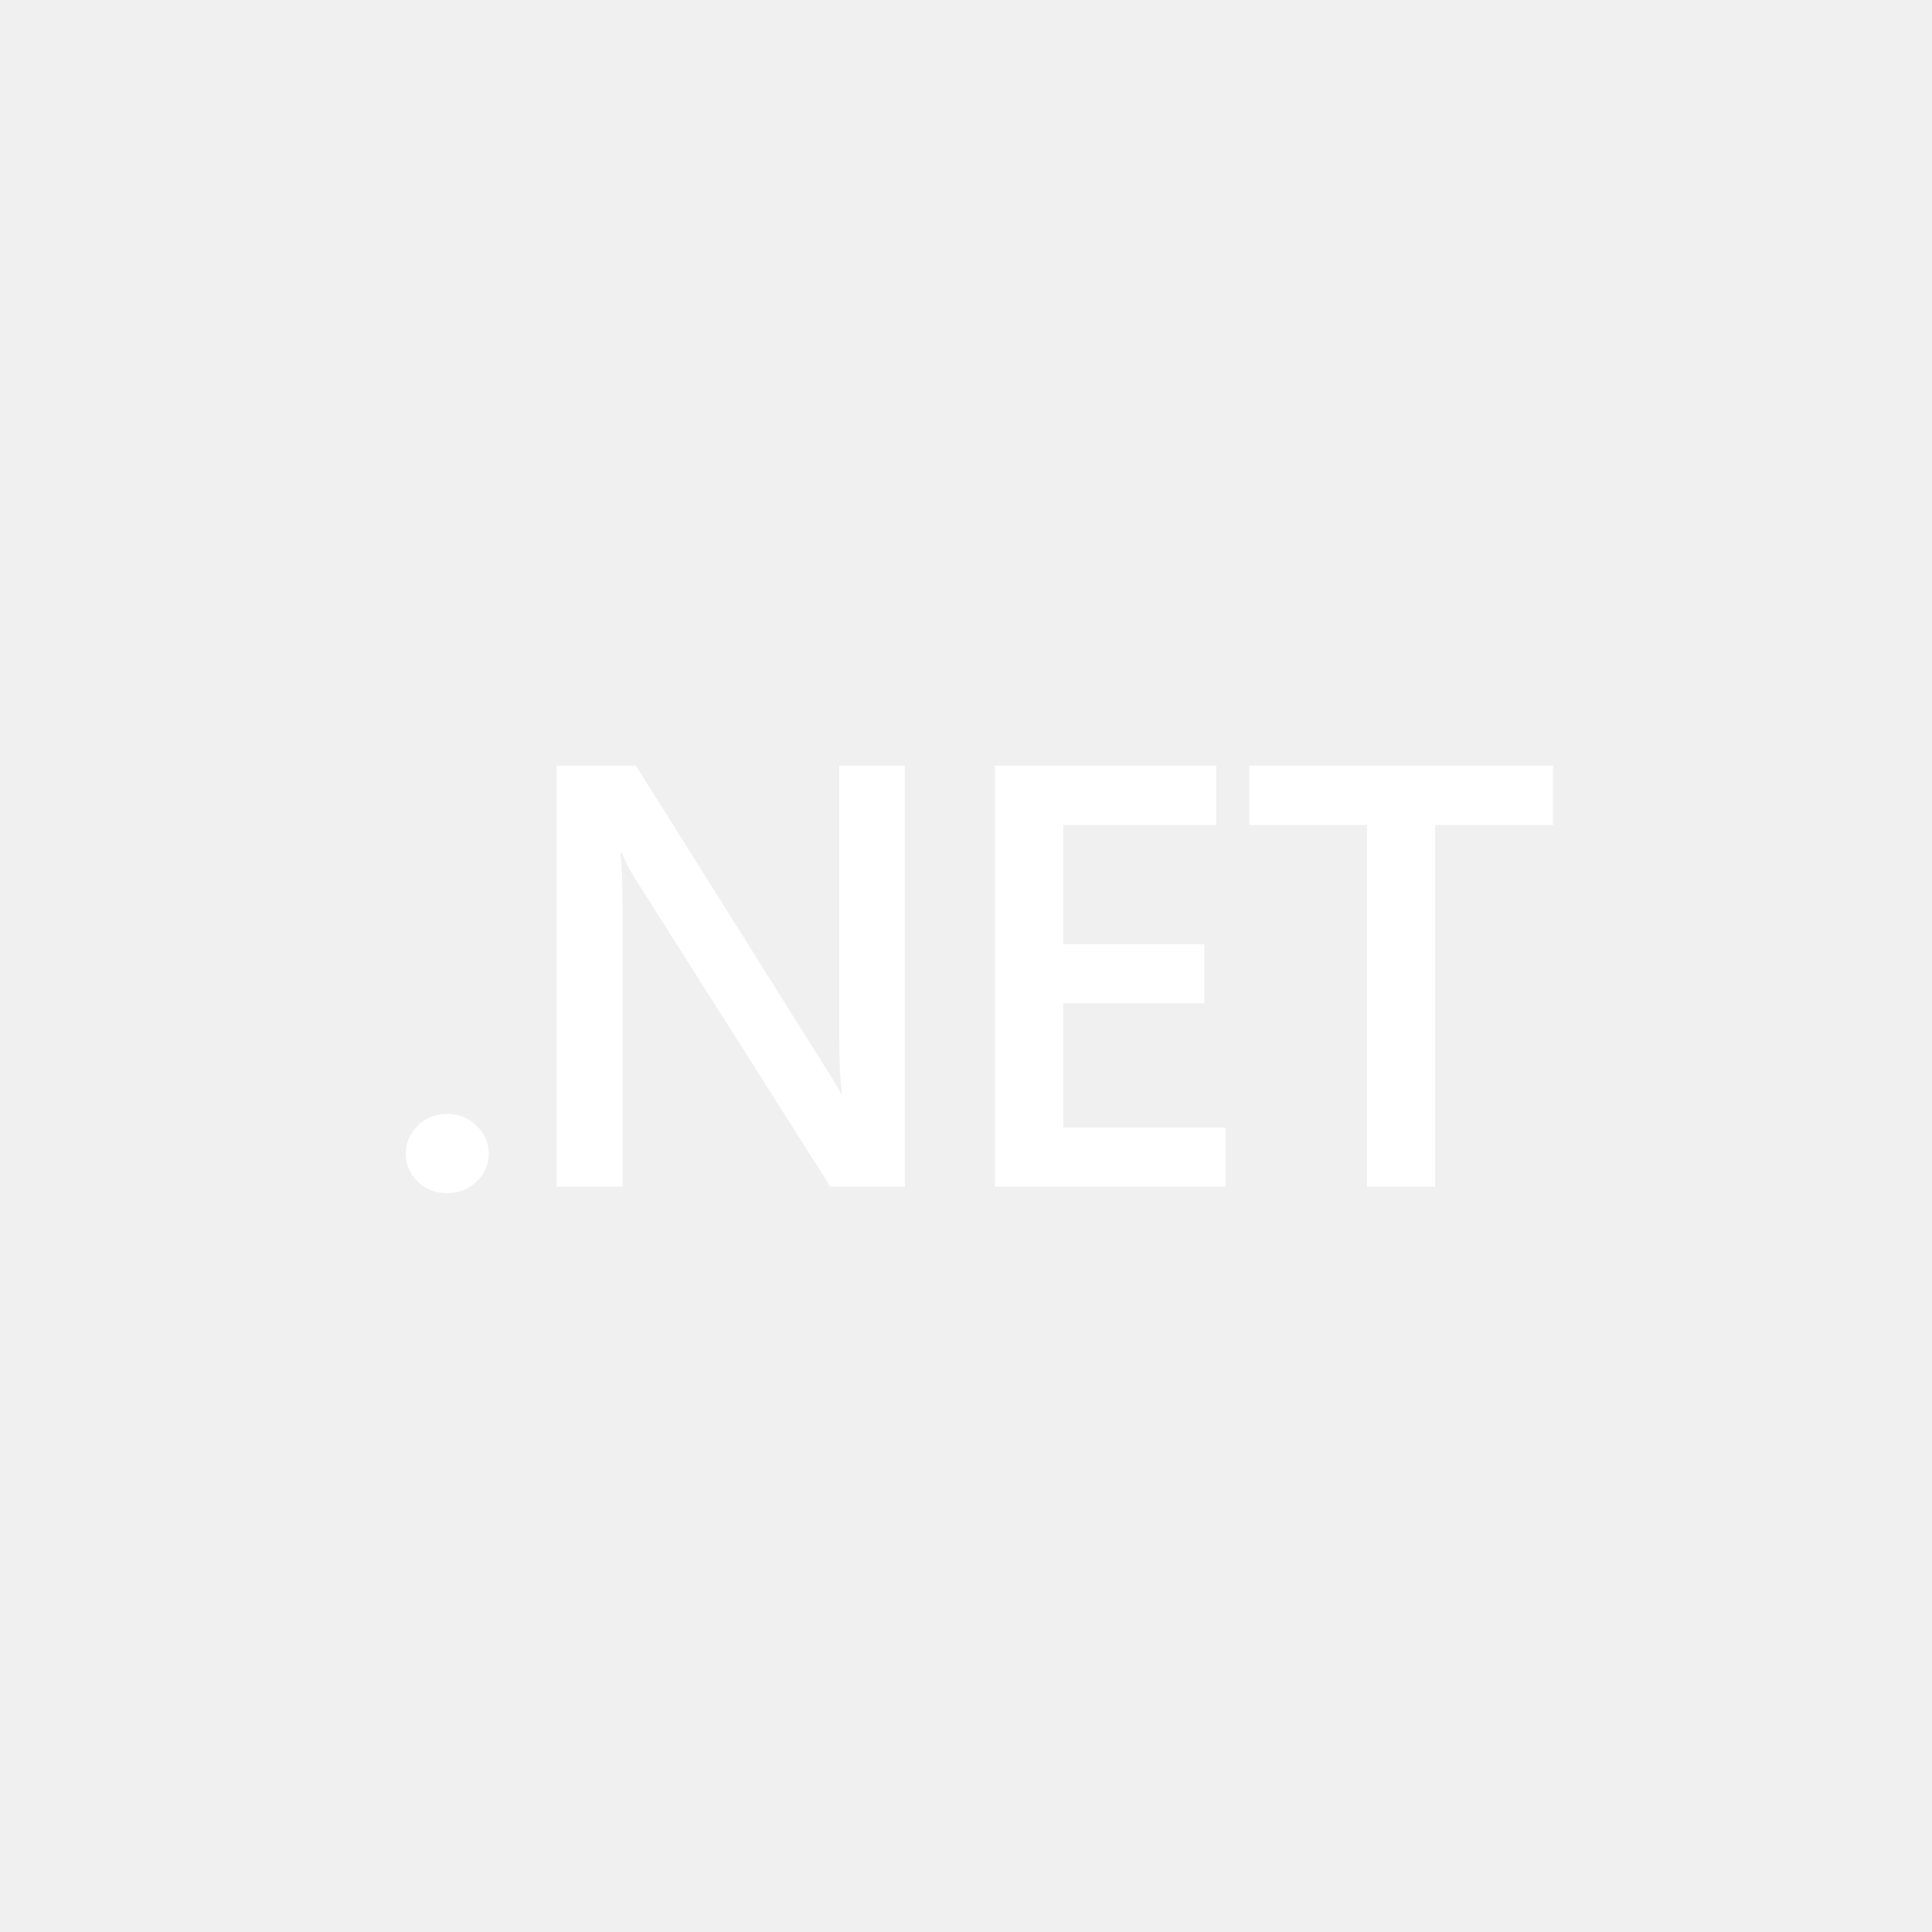
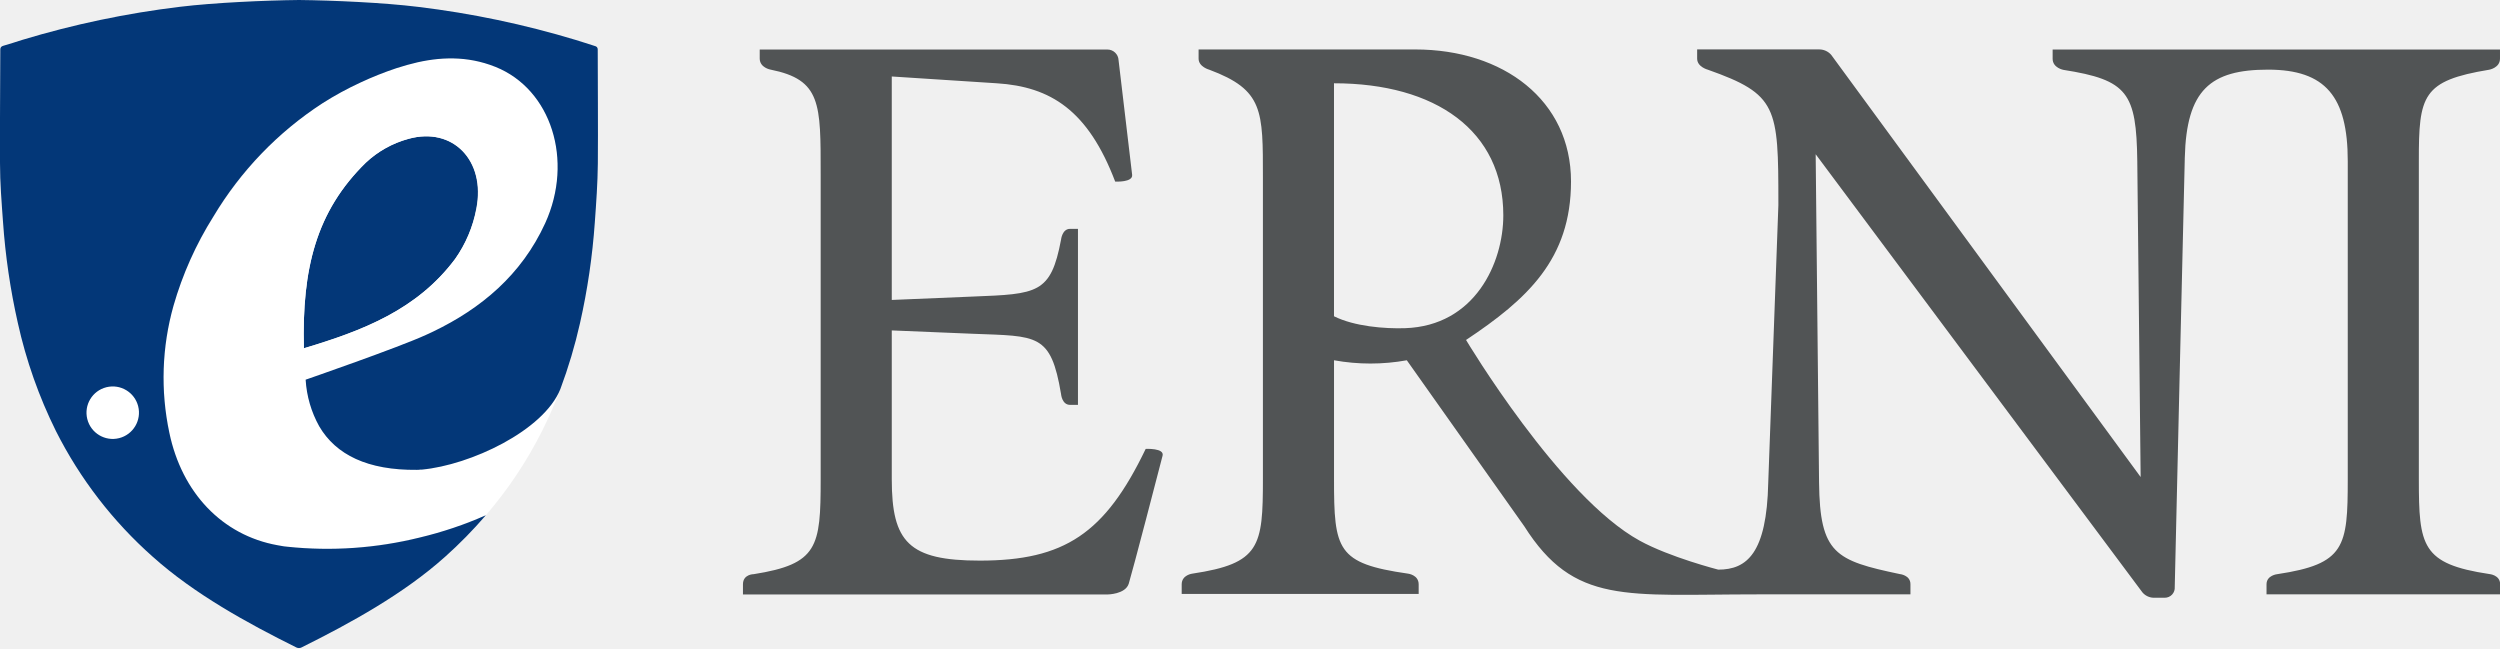
- <svg xmlns="http://www.w3.org/2000/svg" width="456" height="456" viewBox="0 0 456 456" version="1.1" xml:space="preserve" style="fill-rule:evenodd;clip-rule:evenodd;stroke-linejoin:round;stroke-miterlimit:2;">
-   <path d="m 105.5,281.609 c -2.703,0 -5.001,-0.9 -6.893,-2.702 -1.892,-1.848 -2.838,-4.042 -2.838,-6.582 0,-2.587 0.946,-4.804 2.838,-6.652 1.892,-1.848 4.19,-2.772 6.893,-2.772 2.748,0 5.068,0.924 6.96,2.772 1.937,1.848 2.906,4.064 2.906,6.652 0,2.54 -0.968,4.734 -2.906,6.582 -1.892,1.802 -4.212,2.702 -6.96,2.702 z" style="fill:#ffffff;fill-rule:nonzero;stroke-width:0.838" />
-   <path d="M 213.561,280.084 H 195.99 L 149.7,207.054 c -1.171,-1.848 -2.14,-3.765 -2.906,-5.751 h -0.406 c 0.361,2.125 0.541,6.675 0.541,13.65 v 65.132 h -15.543 v -99.36 h 18.719 l 44.737,71.298 c 1.892,2.957 3.109,4.989 3.649,6.098 h 0.27 c -0.45,-2.632 -0.676,-7.09 -0.676,-13.373 v -64.023 h 15.476 z" style="fill:#ffffff;fill-rule:nonzero;stroke-width:0.838" />
-   <path d="m 289.251,280.084 h -54.401 v -99.36 h 52.238 v 13.997 h -36.154 v 28.131 h 33.316 v 13.927 h -33.316 v 29.378 h 38.316 z" style="fill:#ffffff;fill-rule:nonzero;stroke-width:0.838" />
-   <path d="M 366.565,194.721 H 338.722 v 85.363 h -16.084 v -85.363 h -27.775 v -13.997 h 71.701 z" style="fill:#ffffff;fill-rule:nonzero;stroke-width:0.838" />
+ <svg xmlns="http://www.w3.org/2000/svg" id="Ebene_1" data-name="Ebene 1" viewBox="0 0 279.461 72.437" width="308.641" height="80">
+   <defs>
+     <style>.cls-2{fill:#033778}.cls-3{fill:#fff}</style>
+   </defs>
+   <path d="M84.238 64.186c7.189 -1.138 7.5 -3.028 7.5 -10.6v-34.071c0 -7.947 0.068 -10.597 -5.609 -11.734 0 0 -1.205 -0.209 -1.205 -1.24V5.536h38.858a1.248 1.248 0 0 1 1.257 1.205c0.149 1.248 1.409 11.925 1.516 12.798s-1.895 0.759 -1.895 0.759c-3.025 -7.947 -7.189 -10.609 -13.245 -10.989l-11.729 -0.759v24.979l9.08 -0.379c7.193 -0.285 8.706 -0.307 9.843 -6.363 0 0 0.12 -1.205 1.005 -1.205h0.885v19.676h-0.885c-0.907 0 -1.005 -1.205 -1.005 -1.205 -1.138 -6.814 -2.649 -6.457 -9.843 -6.742l-9.08 -0.375v16.648c0 7.002 1.89 9.084 9.838 9.084 9.463 0 14.003 -3.028 18.545 -12.487 0 0 2.104 -0.115 1.89 0.754s-3.407 13.109 -3.782 14.31 -2.394 1.209 -2.394 1.209H83.05v-1.138c0 -1.129 1.188 -1.133 1.188 -1.133ZM278.256 7.794s1.205 -0.209 1.205 -1.24V5.536H229.453v1.031c0 1.027 1.205 1.243 1.205 1.243 7.189 1.133 8.161 2.556 8.258 10.221l0.375 35.293S205.129 6.729 204.698 6.129a1.772 1.772 0 0 0 -1.32 -0.605h-13.663v1.031c0 0.933 1.205 1.24 1.205 1.24 7.755 2.747 7.875 4.165 7.875 14.855v0.285l-1.133 31.031c-0.17 7.891 -2.394 9.711 -5.587 9.711 0 0 -5.421 -1.389 -8.782 -3.237 -8.945 -4.906 -19.412 -22.437 -19.412 -22.437 6.814 -4.54 11.734 -9.011 11.734 -17.717 0 -9.08 -7.568 -14.757 -17.41 -14.757h-24.221v1.027c0 0.924 1.205 1.24 1.205 1.24 6.057 2.27 5.985 4.545 5.985 12.113v33.616c0 7.568 -0.307 9.459 -7.875 10.597 0 0 -1.205 0.132 -1.205 1.201v1.07h26.491v-1.07c0 -1.073 -1.205 -1.201 -1.205 -1.201 -7.947 -1.138 -8.258 -2.653 -8.258 -10.597V40.273a22.819 22.819 0 0 0 8.138 0l13.125 18.548c5.584 8.815 11.346 7.62 26.069 7.62h17.105v-1.138c0 -1.027 -1.205 -1.133 -1.205 -1.133 -7.189 -1.516 -8.919 -2.274 -9.011 -10.221l-0.379 -36.708s36.077 48.391 36.525 48.978a1.703 1.703 0 0 0 1.226 0.6h1.277a1.116 1.116 0 0 0 1.111 -1.209c0 -0.579 1.124 -47.987 1.124 -47.987 0.187 -7.568 2.862 -9.838 9.302 -9.838s8.914 3.028 8.914 10.221v35.576c0 7.572 -0.307 9.463 -7.875 10.6 0 0 -1.205 0.12 -1.205 1.133V66.44h26.112v-1.138c0 -1.035 -1.205 -1.133 -1.205 -1.133 -7.568 -1.138 -7.88 -3.122 -7.88 -10.6V18.012c-0.013 -7.364 0.392 -8.986 7.866 -10.218ZM157.05 36.687c-2.274 0.073 -5.656 -0.197 -7.93 -1.333V9.31c11.355 0 18.927 5.298 18.927 14.761 0 5.315 -3.16 12.36 -10.997 12.616Z" style="fill:#515455" />
+   <path class="cls-2" d="M50.865 28.962A14.374 14.374 0 0 0 53.237 23.327c1.061 -5.375 -2.632 -9.174 -7.577 -7.81A11.295 11.295 0 0 0 40.886 18.19C35.349 23.615 33.739 30.03 33.969 38.927c6.563 -1.96 12.658 -4.298 16.895 -9.966" />
+   <path class="cls-3" d="M40.886 18.19a11.295 11.295 0 0 1 4.809 -2.675c4.945 -1.363 8.637 2.437 7.577 7.81A14.374 14.374 0 0 1 50.865 28.962c-4.259 5.677 -10.333 8.015 -16.895 9.974C33.739 30.03 35.349 23.615 40.886 18.19m5.728 34.332c-7.978 0.077 -11.883 -3.624 -12.428 -10.077 0 0 10.431 -3.612 13.458 -5.009 0.273 -0.128 0.549 -0.247 0.822 -0.384 5.302 -2.556 9.843 -6.299 12.495 -12.125 3.19 -6.998 0.681 -14.94 -5.558 -17.462 -3.735 -1.504 -7.458 -1.056 -11.098 0.149 -8.683 2.879 -15.46 8.518 -20.418 16.58 -4.498 7.292 -6.81 15.217 -4.948 24.169 1.439 6.938 6.218 11.831 12.803 12.705 6.861 0.911 15.455 -0.294 22.573 -3.476a46.214 46.214 0 0 0 6.277 -9.409 49.285 49.285 0 0 0 2.049 -4.685c-1.917 4.799 -10.614 8.76 -16.048 9.042m-34.702 -9.255a2.934 2.934 0 1 0 3.56 2.129 2.938 2.938 0 0 0 -3.56 -2.129" />
+   <path class="cls-3" d="M13.318 48.978a2.934 2.934 0 0 0 2.159 -3.407l-0.026 -0.145a2.934 2.934 0 0 0 -5.779 0.851 3.156 3.156 0 0 0 0.085 0.588 2.938 2.938 0 0 0 3.56 2.113Z" />
+   <path class="cls-2" d="M66.819 5.558c0 -0.264 -0.12 -0.367 -0.358 -0.426 -0.698 -0.214 -1.393 -0.456 -2.095 -0.664a103.783 103.783 0 0 0 -17.637 -3.701C42.913 0.298 37.266 0.043 33.425 0c-3.833 0.043 -9.489 0.298 -13.301 0.759a103.745 103.745 0 0 0 -17.64 3.701C1.78 4.685 1.09 4.911 0.387 5.111c-0.235 0.068 -0.353 0.17 -0.353 0.426C0.026 9.795 -0.026 14.021 0 18.253 0 20.443 0.179 22.632 0.336 24.817a74.813 74.813 0 0 0 1.657 11.286 52.994 52.994 0 0 0 4.259 12.083 47.146 47.146 0 0 0 10.826 14.054c4.612 4.131 10.516 7.39 16.061 10.141a0.614 0.614 0 0 0 0.264 0.06h0.03a0.597 0.597 0 0 0 0.26 -0.06c5.536 -2.751 11.448 -6.009 16.061 -10.141a49.25 49.25 0 0 0 4.553 -4.642 42.675 42.675 0 0 1 -7.398 2.492 42.892 42.892 0 0 1 -14.783 1.027l-0.392 -0.043c-0.235 -0.03 -0.46 -0.077 -0.69 -0.12 -6.227 -1.116 -10.724 -5.894 -12.117 -12.585a29.656 29.656 0 0 1 0.468 -14.2A38.867 38.867 0 0 1 23.851 24.208a38.867 38.867 0 0 1 12.185 -12.658 35.775 35.775 0 0 1 4.259 -2.325 37.572 37.572 0 0 1 3.999 -1.597q0.614 -0.197 1.226 -0.37c3.033 -0.851 6.116 -1.081 9.216 -0.022 0.218 0.073 0.426 0.154 0.655 0.243 6.239 2.509 8.748 10.451 5.558 17.462C58.289 30.754 53.748 34.498 48.446 37.053c-0.23 0.115 -0.485 0.23 -0.75 0.349l-0.073 0.033c-3.028 1.397 -13.453 5.009 -13.458 5.009a12.197 12.197 0 0 0 1.52 5.213c1.866 3.186 5.421 4.92 10.902 4.864 0.128 0 0.255 0 0.384 -0.026h0.179c5.455 -0.511 13.629 -4.365 15.489 -9.003a56.295 56.295 0 0 0 2.197 -7.376 74.813 74.813 0 0 0 1.657 -11.286c0.157 -2.185 0.315 -4.374 0.336 -6.563 0.033 -4.245 -0.009 -8.471 -0.013 -12.708ZM13.318 48.978a2.934 2.934 0 1 1 2.129 -3.56 2.938 2.938 0 0 1 -2.129 3.56Z" />
</svg>
